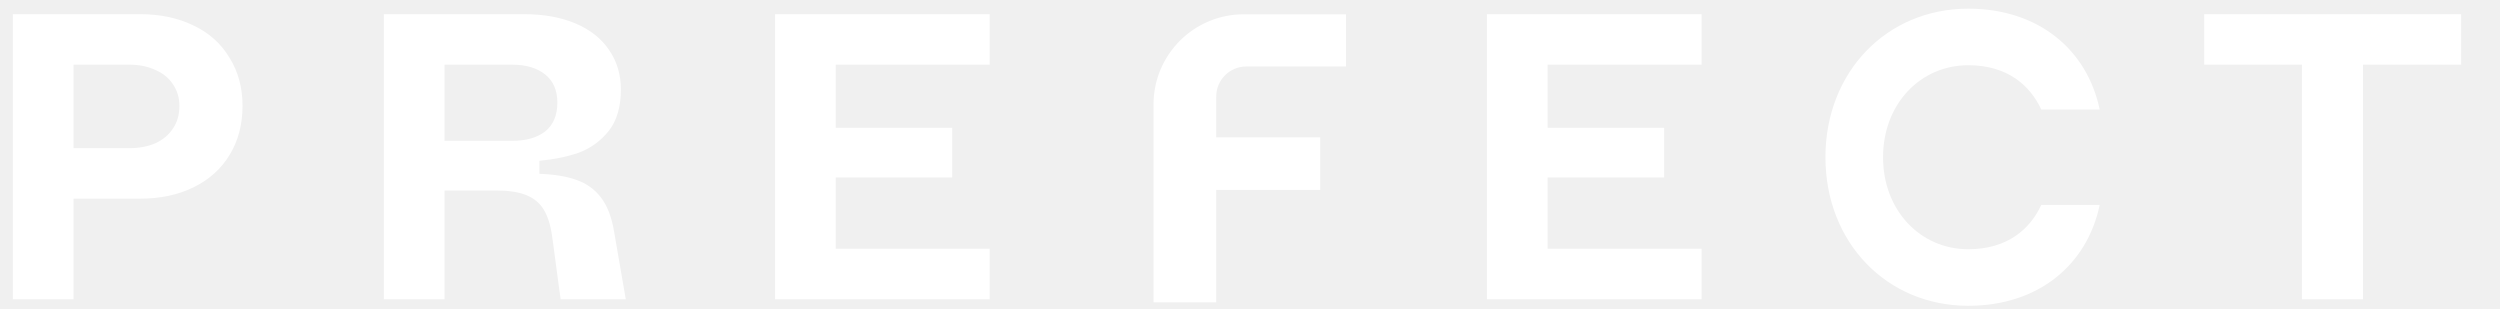
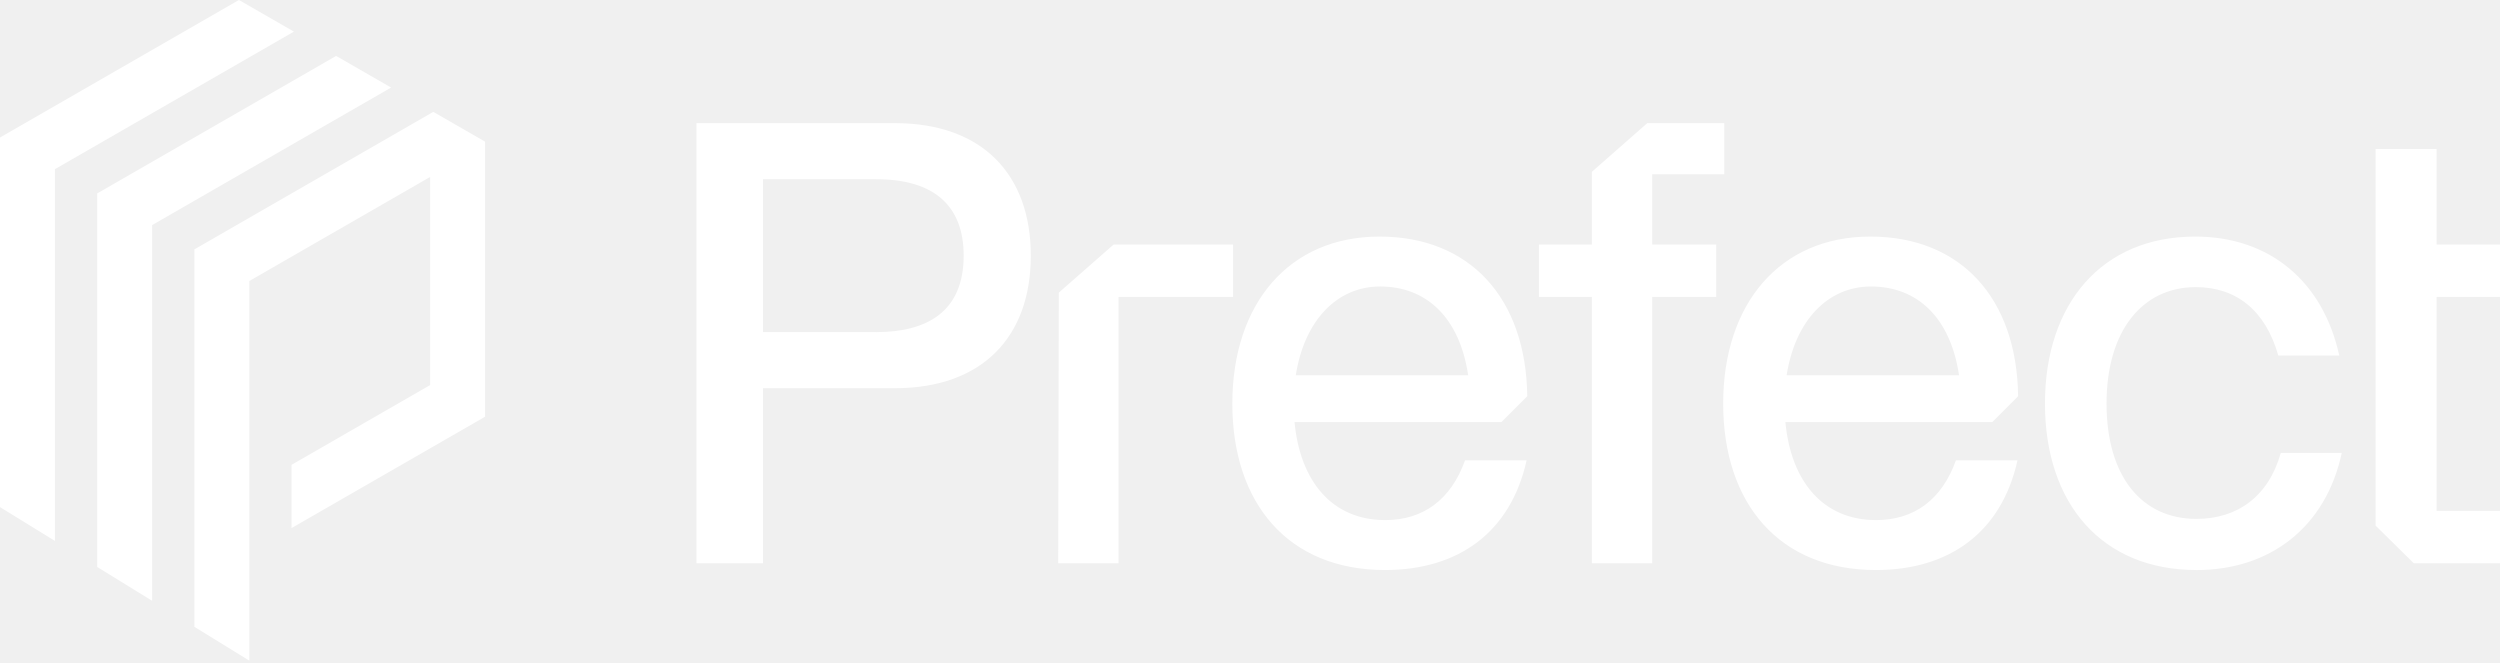
- <svg xmlns="http://www.w3.org/2000/svg" width="664" height="82" viewBox="0 0 664 82" fill="none">
-   <path fill-rule="evenodd" clip-rule="evenodd" d="M522.766 81.218C501.106 81.218 484.835 64.404 484.835 41.761C484.835 19.117 501.106 2.303 522.766 2.303C541.408 2.303 554.339 13.176 557.679 29.094H542.162C539.253 22.817 533.326 17.324 522.766 17.324C510.05 17.324 500.136 27.637 500.136 41.761C500.136 55.885 510.05 66.198 522.766 66.198C533.326 66.198 539.253 60.705 542.162 54.428H557.679C554.339 70.345 541.408 81.218 522.766 81.218ZM3.409 79.481V3.763H37.158C42.566 3.763 47.325 4.773 51.436 6.792C55.546 8.739 58.719 11.588 60.955 15.337C63.262 19.015 64.416 23.27 64.416 28.101C64.416 33.077 63.262 37.44 60.955 41.19C58.719 44.867 55.546 47.716 51.436 49.735C47.325 51.754 42.602 52.764 37.266 52.764H19.526V79.481H3.409ZM34.345 39.351C36.941 39.351 39.249 38.918 41.268 38.053C43.287 37.115 44.838 35.817 45.919 34.159C47.073 32.5 47.65 30.481 47.65 28.101C47.65 25.938 47.073 24.027 45.919 22.368C44.838 20.71 43.287 19.448 41.268 18.582C39.249 17.645 36.941 17.176 34.345 17.176H19.526V39.351H34.345ZM205.852 3.763V79.481H262.857V66.068H221.969V47.139H252.905V33.942H221.969V17.176H262.857V3.763H205.852ZM394.933 79.481V3.763H451.938V17.176H411.051V33.942H441.987V47.139H411.051V66.068H451.938V79.481H394.933ZM611.391 79.481V17.176H585.431V3.763H653.685V17.176H627.616V79.481H611.391ZM101.953 3.763V79.481H118.07V50.6H131.916C135.089 50.6 137.685 50.997 139.704 51.79C141.723 52.583 143.273 53.845 144.355 55.576C145.437 57.307 146.194 59.65 146.627 62.607L148.898 79.481H166.205L163.068 61.309C162.419 57.559 161.265 54.602 159.607 52.439C157.948 50.276 155.785 48.725 153.117 47.788C150.521 46.85 147.239 46.309 143.273 46.165V42.704C147.167 42.343 150.665 41.622 153.766 40.541C156.866 39.387 159.499 37.476 161.662 34.808C163.825 32.067 164.907 28.39 164.907 23.774C164.907 19.808 163.861 16.311 161.77 13.282C159.751 10.253 156.794 7.91 152.9 6.251C149.006 4.593 144.427 3.763 139.163 3.763H101.953ZM144.788 34.916C142.624 36.574 139.704 37.404 136.026 37.404H118.07V17.176H136.026C139.704 17.176 142.624 18.042 144.788 19.772C146.951 21.503 148.033 23.991 148.033 27.236C148.033 30.625 146.951 33.185 144.788 34.916ZM306.373 80.291V27.753C306.373 14.524 317.098 3.799 330.328 3.799H357.494V17.66H331.015C326.605 17.66 323.03 21.235 323.03 25.645V36.47H350.646V50.443H323.03V80.291H306.373Z" fill="white" />
+ <svg xmlns="http://www.w3.org/2000/svg" width="1080" height="286" viewBox="0 0 1080 286" fill="none">
+   <path d="M187.871 48.719L208.862 60.799L209.549 61.195V180.023L208.862 180.42L125.941 228.137V200.814L126.628 200.418L137.503 194.166L151.504 186.098L185.815 166.352V76.444L107.699 121.4V285.392L83.966 270.776V107.736L186.503 48.719L187.187 48.326L187.871 48.719ZM145.889 24.557L168.945 37.826L65.717 97.238V259.537L42.636 245.324L41.983 244.924V83.568L144.521 24.557L145.205 24.165L145.889 24.557ZM948.329 102.198C980.779 102.199 1003.65 121.908 1010.56 153.596H984.226C978.649 133.887 965.87 124.04 948.589 124.04C925.455 124.04 910.026 142.952 910.026 174.363C910.026 205.774 925.194 224.165 948.865 224.165C966.423 224.165 979.982 214.579 985.298 195.667H1011.64C1004.73 227.892 980.518 246.267 948.865 246.268V246.251C908.173 246.251 883.429 217.753 883.429 174.363C883.429 130.974 908.173 102.198 948.329 102.198ZM595.935 102.198C635.033 102.198 659.241 128.826 659.777 171.157L648.608 182.338H559.241C561.631 207.89 575.467 224.67 598.341 224.67L598.324 224.687C614.809 224.686 626.792 215.897 632.904 198.857H659.501C652.592 230.008 629.977 246.251 598.324 246.251C556.575 246.251 532.368 217.509 532.368 174.363C532.368 131.218 556.836 102.198 595.935 102.198ZM807.98 102.198C847.079 102.199 871.287 128.826 871.823 171.157L860.654 182.338H771.287C773.677 207.89 787.512 224.67 810.386 224.67V224.687C826.871 224.686 838.853 215.897 844.966 198.857H871.562C864.653 230.008 842.039 246.251 810.386 246.251C768.621 246.251 744.413 217.509 744.413 174.363C744.413 131.218 768.881 102.198 807.98 102.198ZM386.521 53.194C424.563 53.195 445.308 75.557 445.309 110.451C445.308 145.345 424.563 167.707 386.521 167.707H329.604V243.322H300.877V53.194H386.521ZM744.869 75.296H713.752V105.649H741.406V128.288H713.752V243.322H687.691V128.288H664.817V105.649H687.691V74.222L711.622 53.194H744.869V75.296ZM532.677 128.287H483.206V243.32H457.146L457.405 126.415L481.076 105.648H532.677V128.287ZM1052.61 105.646H1080V128.286H1052.61V220.681H1080V243.319H1042.75L1026.27 227.076V64.373H1052.61V105.646ZM103.905 0.393L126.962 13.661L23.733 73.074V233.68L0 219.066V59.41L102.537 0.393L103.222 0L103.905 0.393ZM596.211 123.764C577.596 123.764 563.501 138.411 559.778 162.107H634.254C630.515 137.077 616.158 123.764 596.211 123.764ZM808.257 123.764C789.642 123.764 775.546 138.411 771.823 162.107H846.299C842.56 137.077 828.204 123.764 808.257 123.764ZM329.604 143.457H378.539V143.474C400.08 143.473 416.304 134.945 416.305 110.451C416.305 89.147 403.803 77.428 378.539 77.428H329.604V143.457Z" fill="white" />
</svg>
